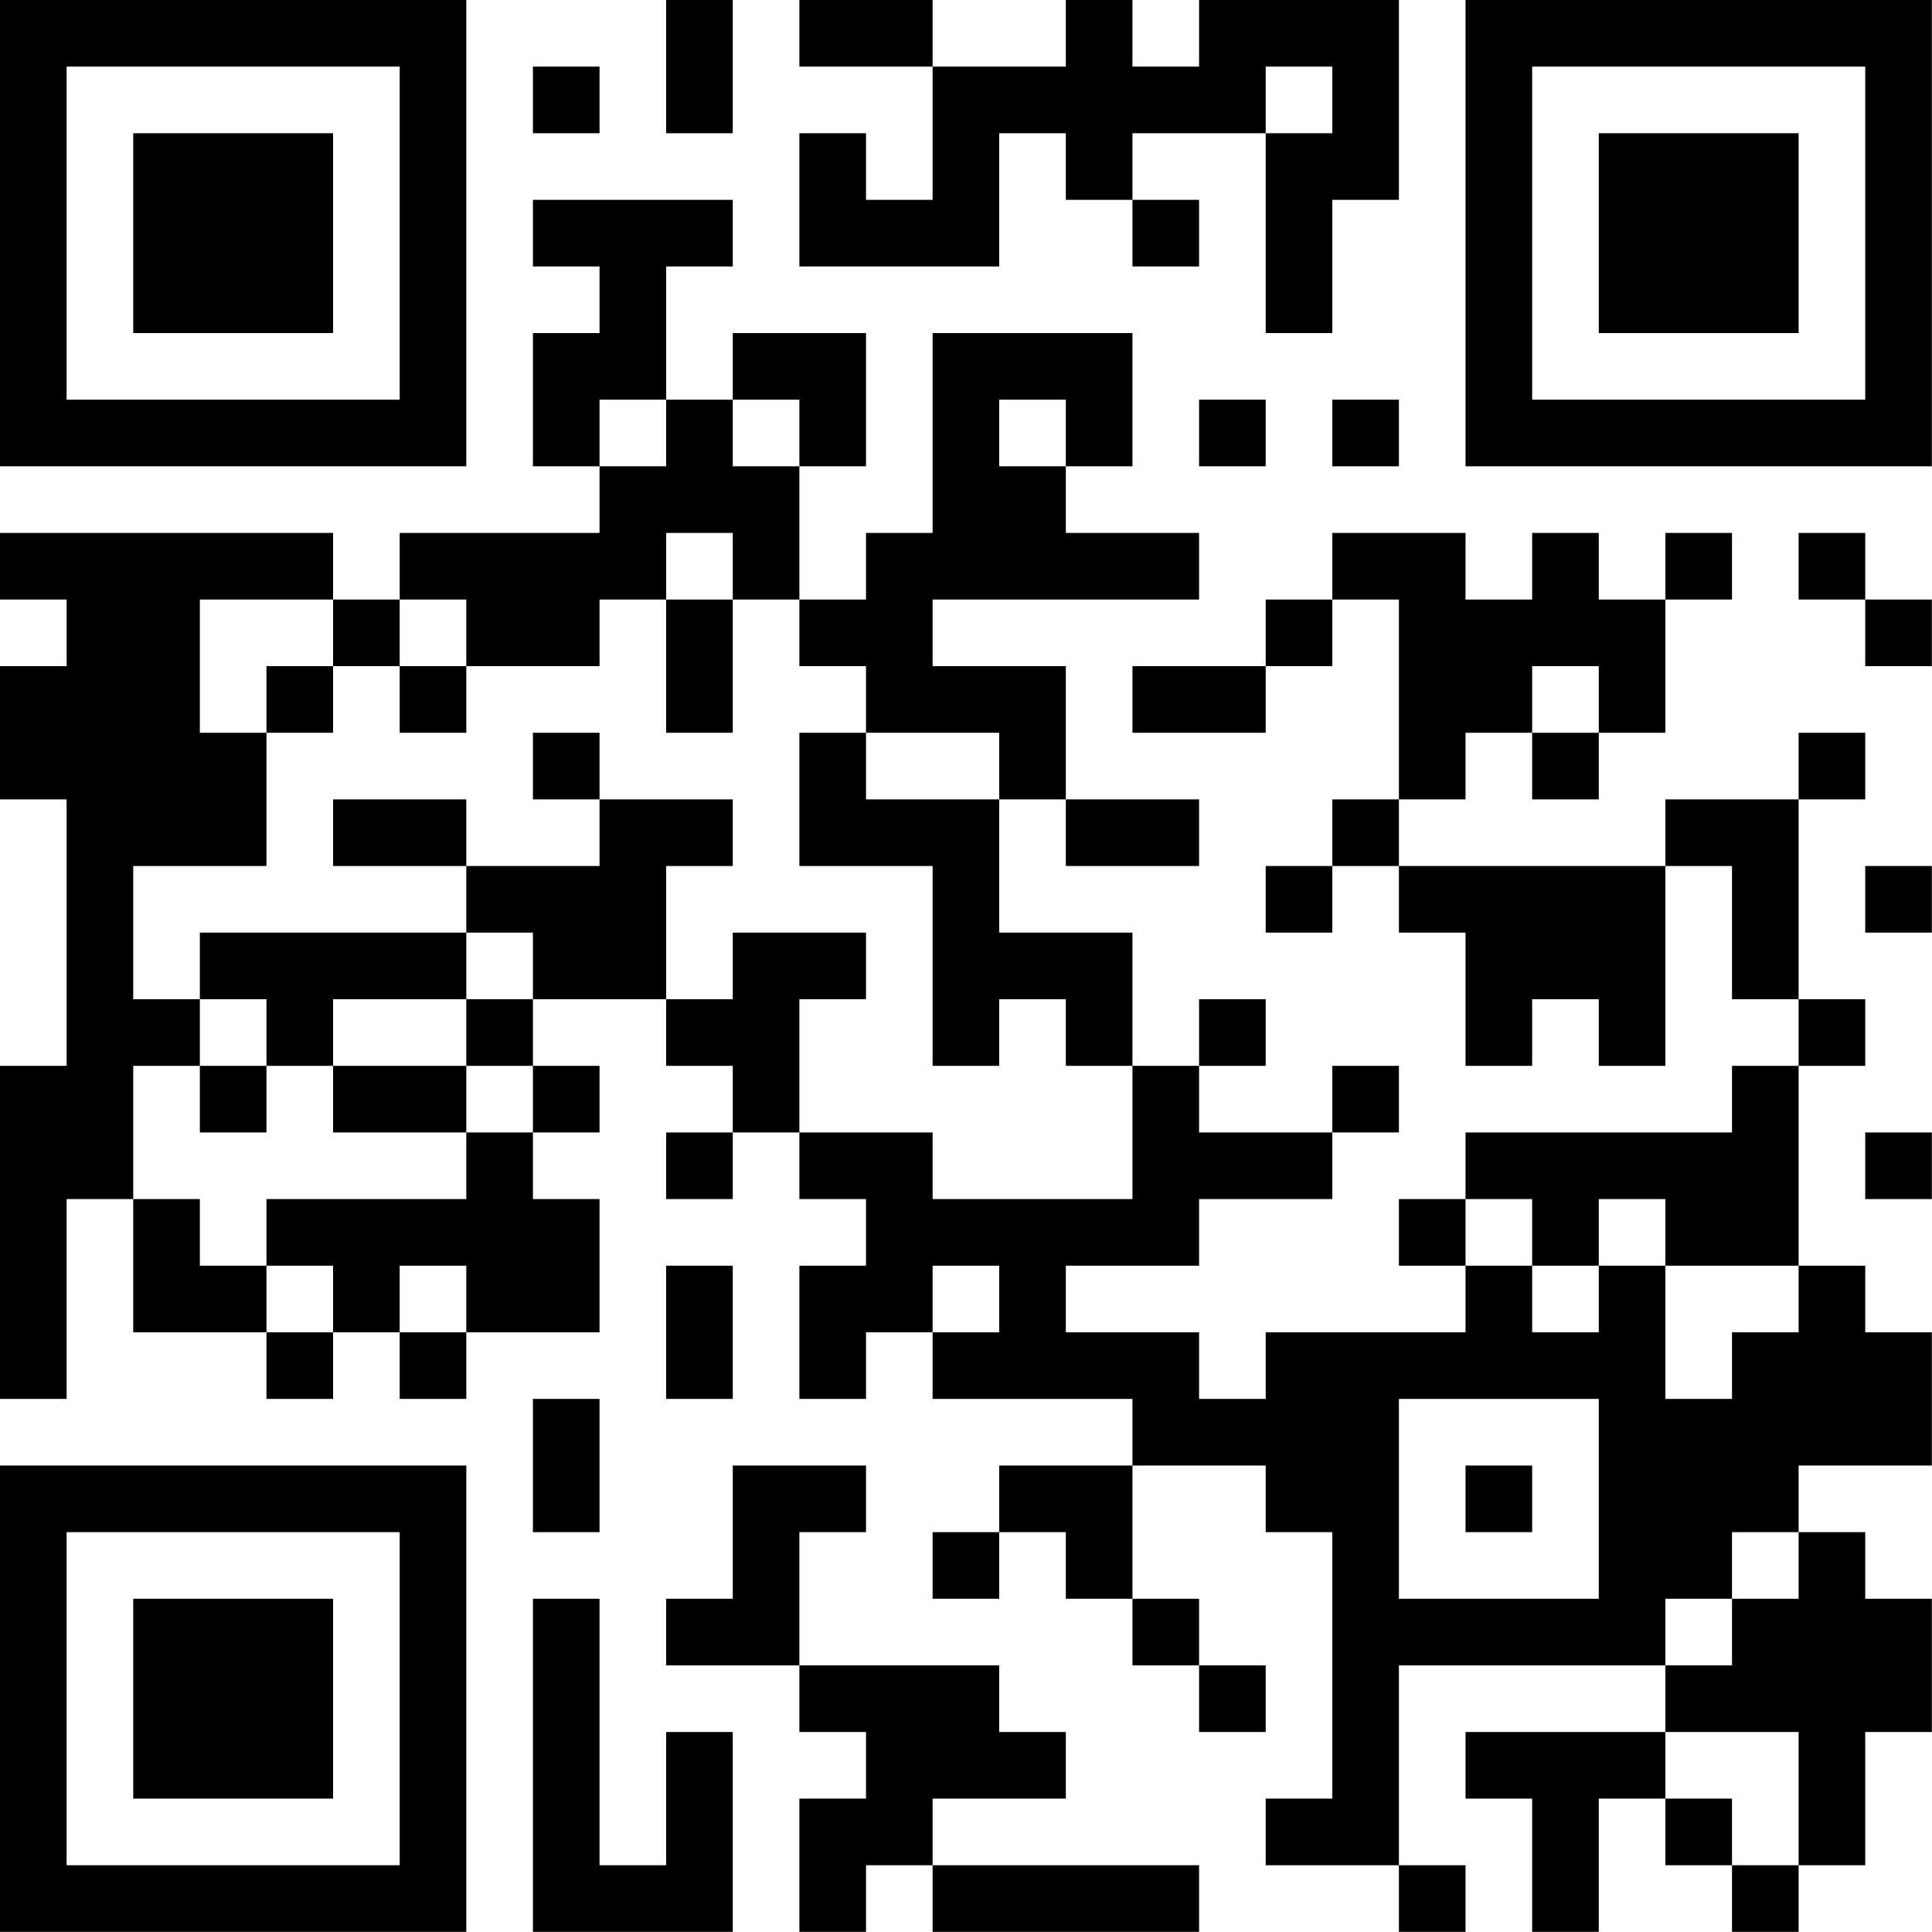
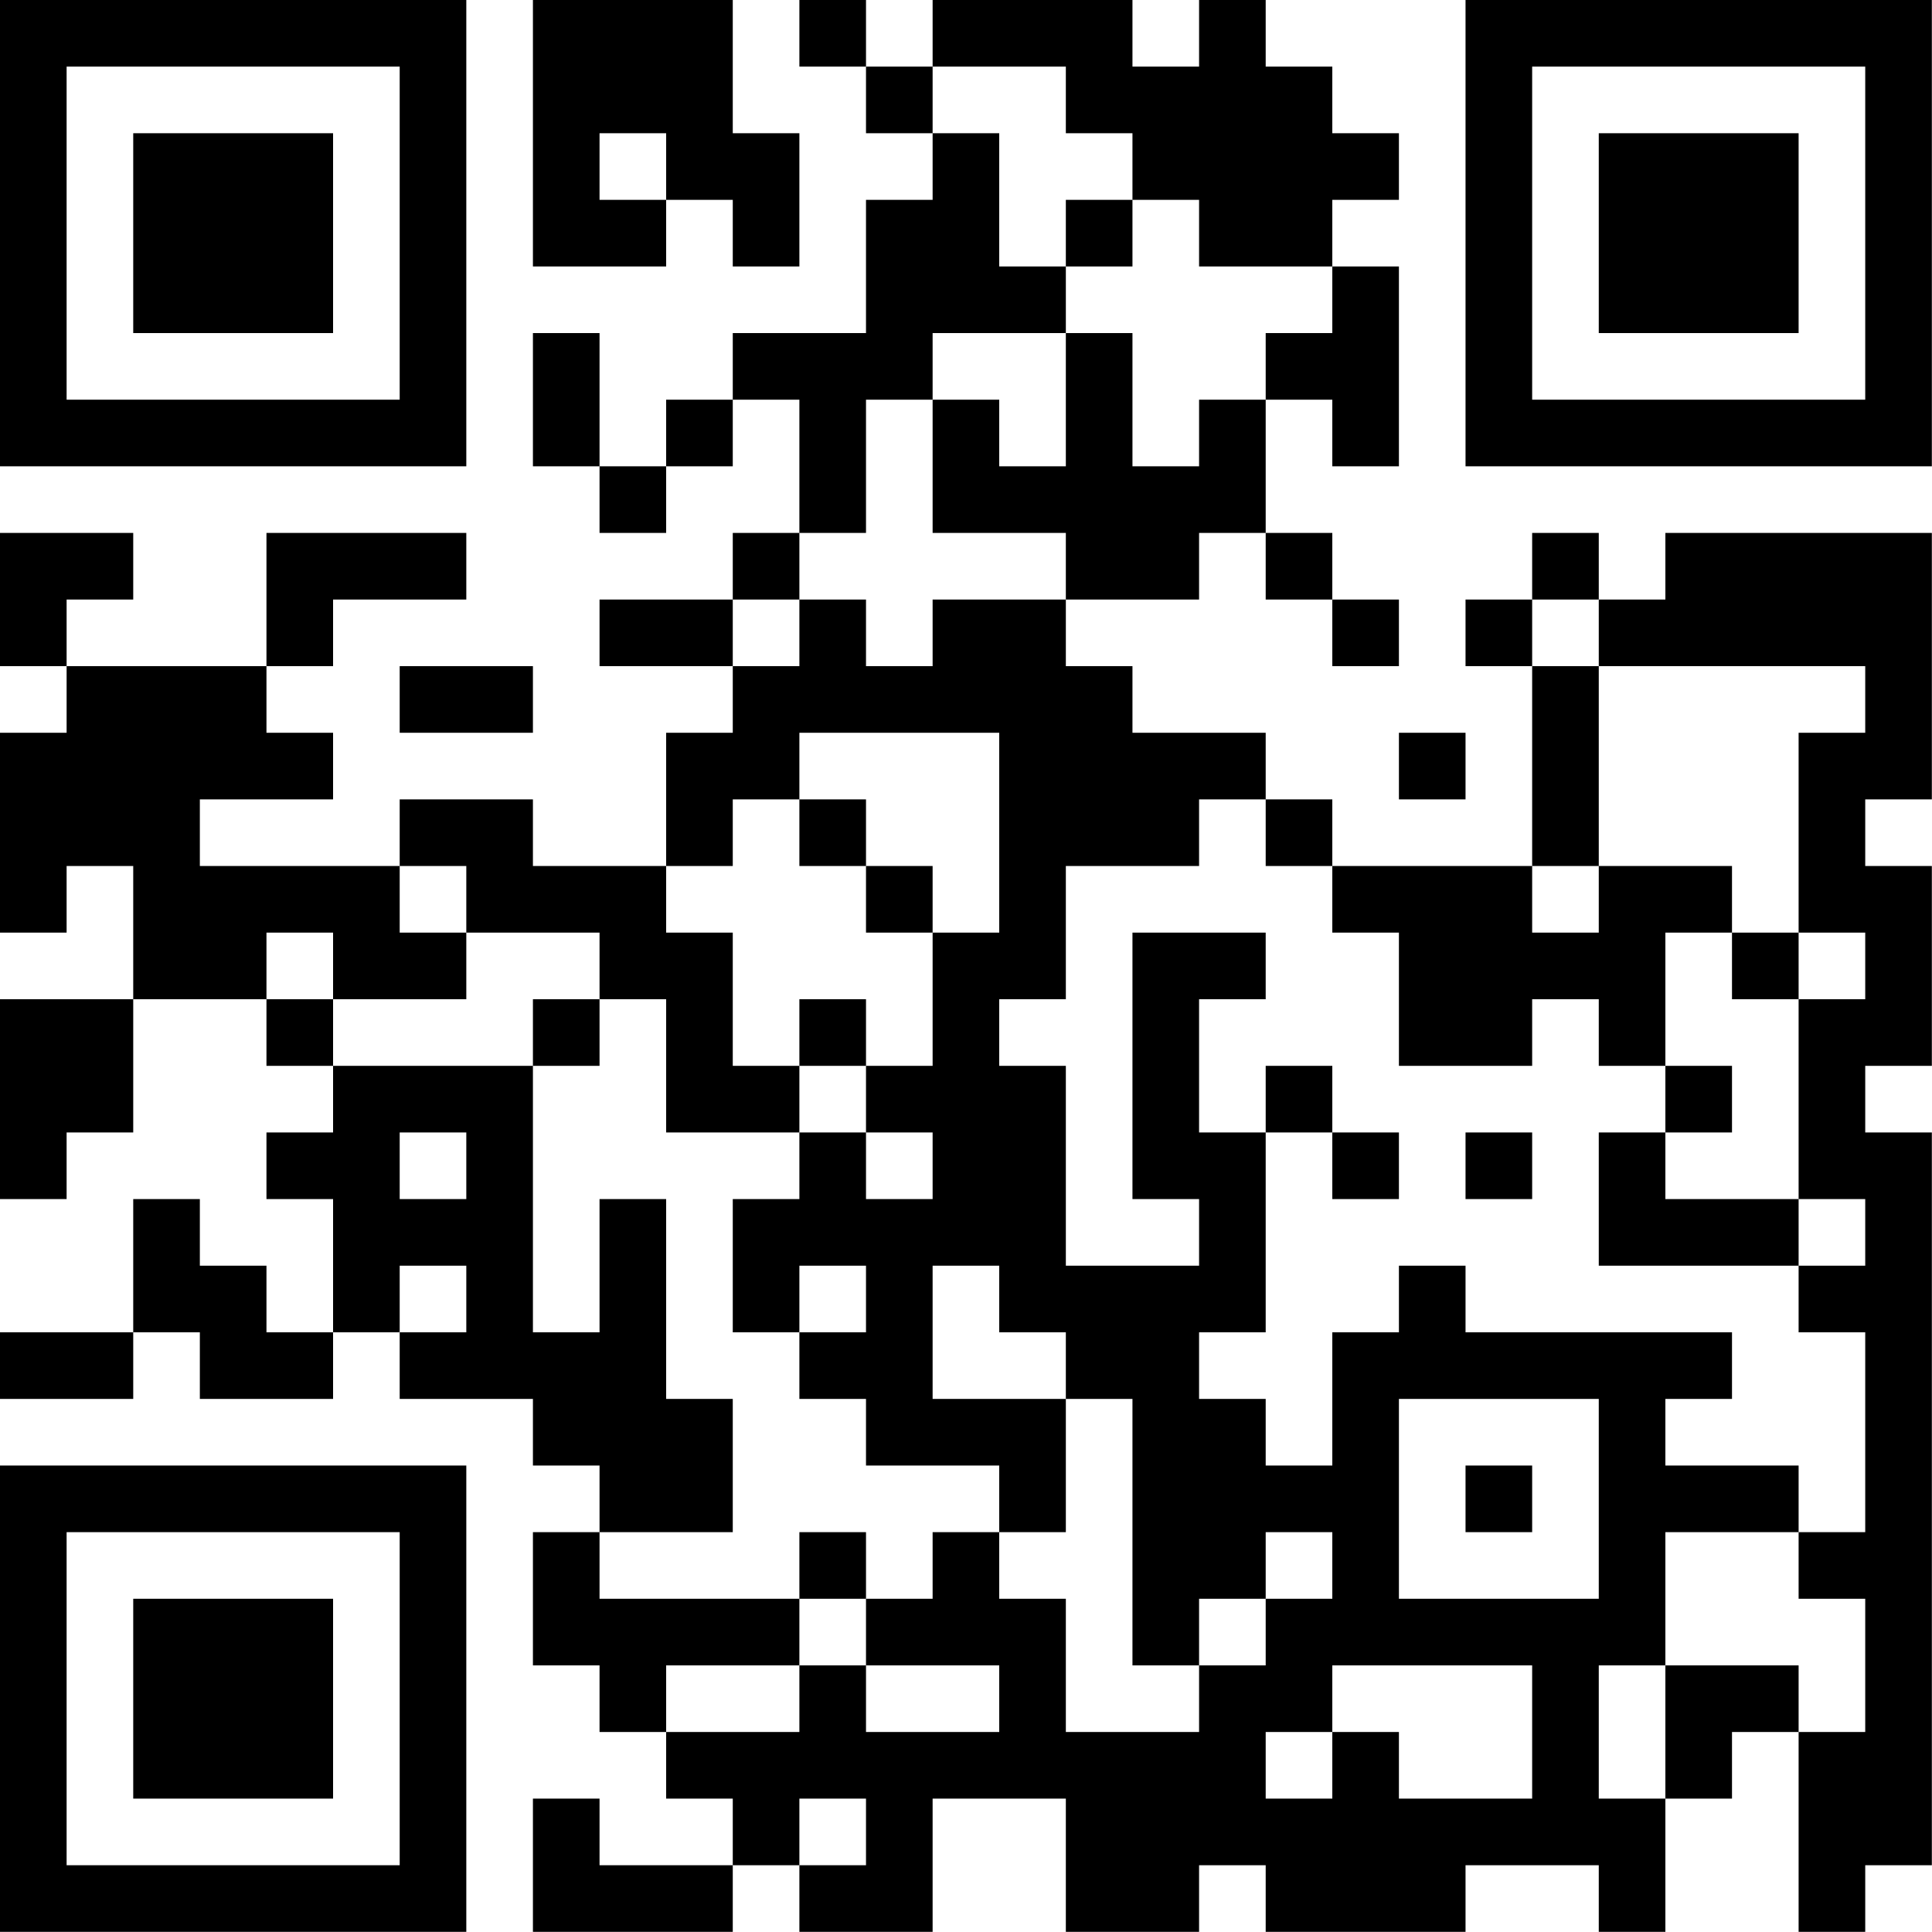
<svg xmlns="http://www.w3.org/2000/svg" version="1.1" width="100" height="100" viewBox="0 0 100 100">
  <rect x="0" y="0" width="100" height="100" fill="#ffffff" />
  <g transform="scale(3.448)">
    <g transform="translate(0,0)">
-       <path fill-rule="evenodd" d="M10 0L10 2L11 2L11 0ZM12 0L12 1L14 1L14 3L13 3L13 2L12 2L12 4L15 4L15 2L16 2L16 3L17 3L17 4L18 4L18 3L17 3L17 2L19 2L19 5L20 5L20 3L21 3L21 0L18 0L18 1L17 1L17 0L16 0L16 1L14 1L14 0ZM8 1L8 2L9 2L9 1ZM19 1L19 2L20 2L20 1ZM8 3L8 4L9 4L9 5L8 5L8 7L9 7L9 8L6 8L6 9L5 9L5 8L0 8L0 9L1 9L1 10L0 10L0 12L1 12L1 16L0 16L0 21L1 21L1 18L2 18L2 20L4 20L4 21L5 21L5 20L6 20L6 21L7 21L7 20L9 20L9 18L8 18L8 17L9 17L9 16L8 16L8 15L10 15L10 16L11 16L11 17L10 17L10 18L11 18L11 17L12 17L12 18L13 18L13 19L12 19L12 21L13 21L13 20L14 20L14 21L17 21L17 22L15 22L15 23L14 23L14 24L15 24L15 23L16 23L16 24L17 24L17 25L18 25L18 26L19 26L19 25L18 25L18 24L17 24L17 22L19 22L19 23L20 23L20 27L19 27L19 28L21 28L21 29L22 29L22 28L21 28L21 25L25 25L25 26L22 26L22 27L23 27L23 29L24 29L24 27L25 27L25 28L26 28L26 29L27 29L27 28L28 28L28 26L29 26L29 24L28 24L28 23L27 23L27 22L29 22L29 20L28 20L28 19L27 19L27 16L28 16L28 15L27 15L27 12L28 12L28 11L27 11L27 12L25 12L25 13L21 13L21 12L22 12L22 11L23 11L23 12L24 12L24 11L25 11L25 9L26 9L26 8L25 8L25 9L24 9L24 8L23 8L23 9L22 9L22 8L20 8L20 9L19 9L19 10L17 10L17 11L19 11L19 10L20 10L20 9L21 9L21 12L20 12L20 13L19 13L19 14L20 14L20 13L21 13L21 14L22 14L22 16L23 16L23 15L24 15L24 16L25 16L25 13L26 13L26 15L27 15L27 16L26 16L26 17L22 17L22 18L21 18L21 19L22 19L22 20L19 20L19 21L18 21L18 20L16 20L16 19L18 19L18 18L20 18L20 17L21 17L21 16L20 16L20 17L18 17L18 16L19 16L19 15L18 15L18 16L17 16L17 14L15 14L15 12L16 12L16 13L18 13L18 12L16 12L16 10L14 10L14 9L18 9L18 8L16 8L16 7L17 7L17 5L14 5L14 8L13 8L13 9L12 9L12 7L13 7L13 5L11 5L11 6L10 6L10 4L11 4L11 3ZM9 6L9 7L10 7L10 6ZM11 6L11 7L12 7L12 6ZM15 6L15 7L16 7L16 6ZM18 6L18 7L19 7L19 6ZM20 6L20 7L21 7L21 6ZM10 8L10 9L9 9L9 10L7 10L7 9L6 9L6 10L5 10L5 9L3 9L3 11L4 11L4 13L2 13L2 15L3 15L3 16L2 16L2 18L3 18L3 19L4 19L4 20L5 20L5 19L4 19L4 18L7 18L7 17L8 17L8 16L7 16L7 15L8 15L8 14L7 14L7 13L9 13L9 12L11 12L11 13L10 13L10 15L11 15L11 14L13 14L13 15L12 15L12 17L14 17L14 18L17 18L17 16L16 16L16 15L15 15L15 16L14 16L14 13L12 13L12 11L13 11L13 12L15 12L15 11L13 11L13 10L12 10L12 9L11 9L11 8ZM27 8L27 9L28 9L28 10L29 10L29 9L28 9L28 8ZM10 9L10 11L11 11L11 9ZM4 10L4 11L5 11L5 10ZM6 10L6 11L7 11L7 10ZM23 10L23 11L24 11L24 10ZM8 11L8 12L9 12L9 11ZM5 12L5 13L7 13L7 12ZM28 13L28 14L29 14L29 13ZM3 14L3 15L4 15L4 16L3 16L3 17L4 17L4 16L5 16L5 17L7 17L7 16L5 16L5 15L7 15L7 14ZM28 17L28 18L29 18L29 17ZM22 18L22 19L23 19L23 20L24 20L24 19L25 19L25 21L26 21L26 20L27 20L27 19L25 19L25 18L24 18L24 19L23 19L23 18ZM6 19L6 20L7 20L7 19ZM10 19L10 21L11 21L11 19ZM14 19L14 20L15 20L15 19ZM8 21L8 23L9 23L9 21ZM21 21L21 24L24 24L24 21ZM11 22L11 24L10 24L10 25L12 25L12 26L13 26L13 27L12 27L12 29L13 29L13 28L14 28L14 29L18 29L18 28L14 28L14 27L16 27L16 26L15 26L15 25L12 25L12 23L13 23L13 22ZM22 22L22 23L23 23L23 22ZM26 23L26 24L25 24L25 25L26 25L26 24L27 24L27 23ZM8 24L8 29L11 29L11 26L10 26L10 28L9 28L9 24ZM25 26L25 27L26 27L26 28L27 28L27 26ZM0 0L0 7L7 7L7 0ZM1 1L1 6L6 6L6 1ZM2 2L2 5L5 5L5 2ZM22 0L22 7L29 7L29 0ZM23 1L23 6L28 6L28 1ZM24 2L24 5L27 5L27 2ZM0 22L0 29L7 29L7 22ZM1 23L1 28L6 28L6 23ZM2 24L2 27L5 27L5 24Z" fill="#000000" />
+       <path fill-rule="evenodd" d="M8 0L8 4L10 4L10 3L11 3L11 4L12 4L12 2L11 2L11 0ZM12 0L12 1L13 1L13 2L14 2L14 3L13 3L13 5L11 5L11 6L10 6L10 7L9 7L9 5L8 5L8 7L9 7L9 8L10 8L10 7L11 7L11 6L12 6L12 8L11 8L11 9L9 9L9 10L11 10L11 11L10 11L10 13L8 13L8 12L6 12L6 13L3 13L3 12L5 12L5 11L4 11L4 10L5 10L5 9L7 9L7 8L4 8L4 10L1 10L1 9L2 9L2 8L0 8L0 10L1 10L1 11L0 11L0 14L1 14L1 13L2 13L2 15L0 15L0 18L1 18L1 17L2 17L2 15L4 15L4 16L5 16L5 17L4 17L4 18L5 18L5 20L4 20L4 19L3 19L3 18L2 18L2 20L0 20L0 21L2 21L2 20L3 20L3 21L5 21L5 20L6 20L6 21L8 21L8 22L9 22L9 23L8 23L8 25L9 25L9 26L10 26L10 27L11 27L11 28L9 28L9 27L8 27L8 29L11 29L11 28L12 28L12 29L14 29L14 27L16 27L16 29L18 29L18 28L19 28L19 29L22 29L22 28L24 28L24 29L25 29L25 27L26 27L26 26L27 26L27 29L28 29L28 28L29 28L29 17L28 17L28 16L29 16L29 13L28 13L28 12L29 12L29 8L25 8L25 9L24 9L24 8L23 8L23 9L22 9L22 10L23 10L23 13L20 13L20 12L19 12L19 11L17 11L17 10L16 10L16 9L18 9L18 8L19 8L19 9L20 9L20 10L21 10L21 9L20 9L20 8L19 8L19 6L20 6L20 7L21 7L21 4L20 4L20 3L21 3L21 2L20 2L20 1L19 1L19 0L18 0L18 1L17 1L17 0L14 0L14 1L13 1L13 0ZM14 1L14 2L15 2L15 4L16 4L16 5L14 5L14 6L13 6L13 8L12 8L12 9L11 9L11 10L12 10L12 9L13 9L13 10L14 10L14 9L16 9L16 8L14 8L14 6L15 6L15 7L16 7L16 5L17 5L17 7L18 7L18 6L19 6L19 5L20 5L20 4L18 4L18 3L17 3L17 2L16 2L16 1ZM9 2L9 3L10 3L10 2ZM16 3L16 4L17 4L17 3ZM23 9L23 10L24 10L24 13L23 13L23 14L24 14L24 13L26 13L26 14L25 14L25 16L24 16L24 15L23 15L23 16L21 16L21 14L20 14L20 13L19 13L19 12L18 12L18 13L16 13L16 15L15 15L15 16L16 16L16 19L18 19L18 18L17 18L17 14L19 14L19 15L18 15L18 17L19 17L19 20L18 20L18 21L19 21L19 22L20 22L20 20L21 20L21 19L22 19L22 20L26 20L26 21L25 21L25 22L27 22L27 23L25 23L25 25L24 25L24 27L25 27L25 25L27 25L27 26L28 26L28 24L27 24L27 23L28 23L28 20L27 20L27 19L28 19L28 18L27 18L27 15L28 15L28 14L27 14L27 11L28 11L28 10L24 10L24 9ZM6 10L6 11L8 11L8 10ZM12 11L12 12L11 12L11 13L10 13L10 14L11 14L11 16L12 16L12 17L10 17L10 15L9 15L9 14L7 14L7 13L6 13L6 14L7 14L7 15L5 15L5 14L4 14L4 15L5 15L5 16L8 16L8 20L9 20L9 18L10 18L10 21L11 21L11 23L9 23L9 24L12 24L12 25L10 25L10 26L12 26L12 25L13 25L13 26L15 26L15 25L13 25L13 24L14 24L14 23L15 23L15 24L16 24L16 26L18 26L18 25L19 25L19 24L20 24L20 23L19 23L19 24L18 24L18 25L17 25L17 21L16 21L16 20L15 20L15 19L14 19L14 21L16 21L16 23L15 23L15 22L13 22L13 21L12 21L12 20L13 20L13 19L12 19L12 20L11 20L11 18L12 18L12 17L13 17L13 18L14 18L14 17L13 17L13 16L14 16L14 14L15 14L15 11ZM21 11L21 12L22 12L22 11ZM12 12L12 13L13 13L13 14L14 14L14 13L13 13L13 12ZM26 14L26 15L27 15L27 14ZM8 15L8 16L9 16L9 15ZM12 15L12 16L13 16L13 15ZM19 16L19 17L20 17L20 18L21 18L21 17L20 17L20 16ZM25 16L25 17L24 17L24 19L27 19L27 18L25 18L25 17L26 17L26 16ZM6 17L6 18L7 18L7 17ZM22 17L22 18L23 18L23 17ZM6 19L6 20L7 20L7 19ZM21 21L21 24L24 24L24 21ZM22 22L22 23L23 23L23 22ZM12 23L12 24L13 24L13 23ZM20 25L20 26L19 26L19 27L20 27L20 26L21 26L21 27L23 27L23 25ZM12 27L12 28L13 28L13 27ZM0 0L0 7L7 7L7 0ZM1 1L1 6L6 6L6 1ZM2 2L2 5L5 5L5 2ZM22 0L22 7L29 7L29 0ZM23 1L23 6L28 6L28 1ZM24 2L24 5L27 5L27 2ZM0 22L0 29L7 29L7 22ZM1 23L1 28L6 28L6 23ZM2 24L2 27L5 27L5 24Z" fill="#000000" />
    </g>
  </g>
</svg>
